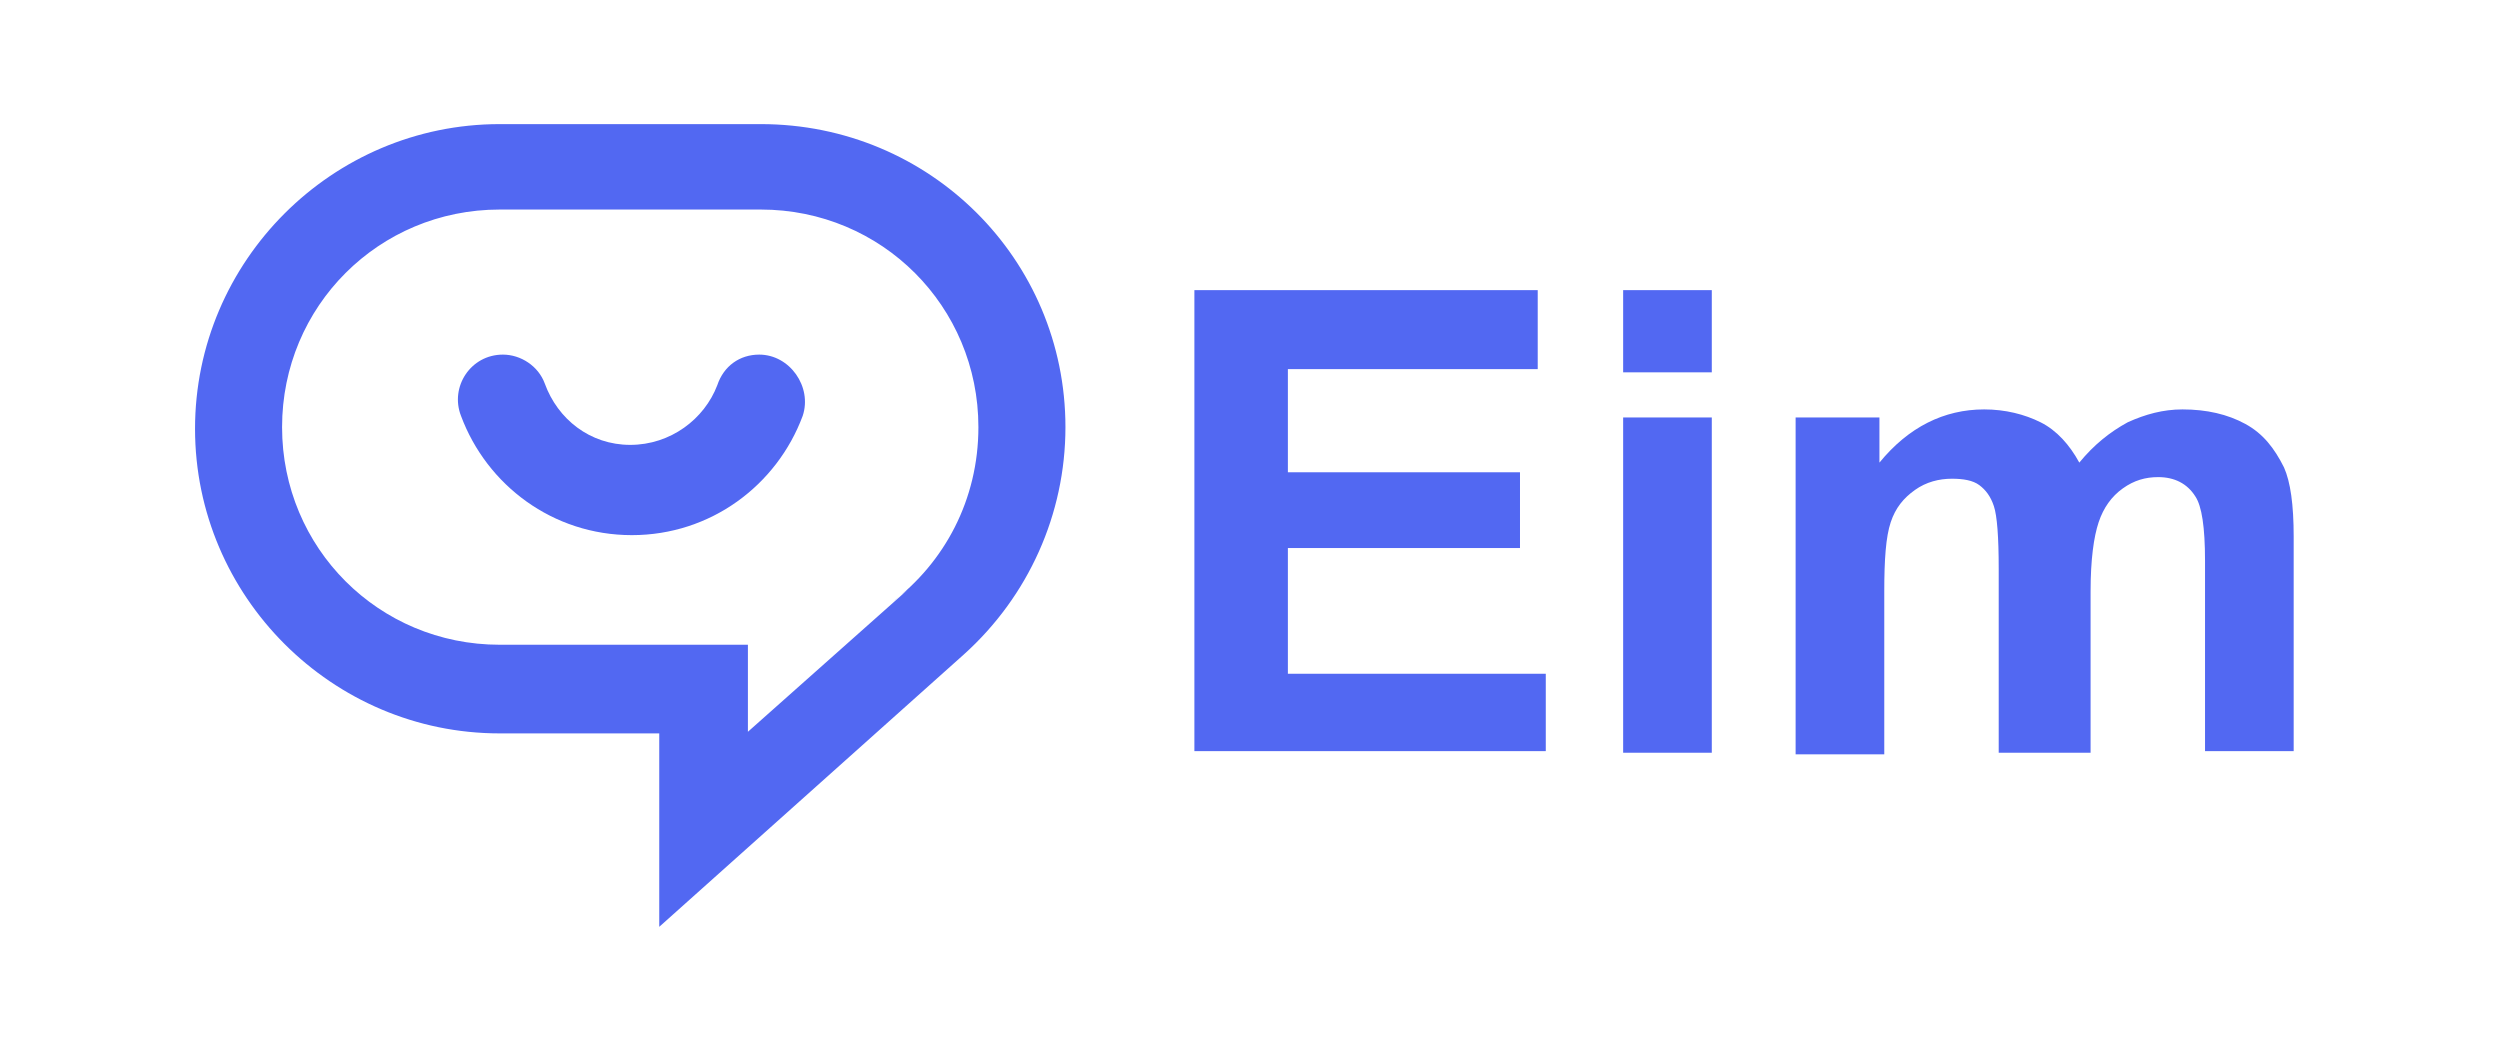
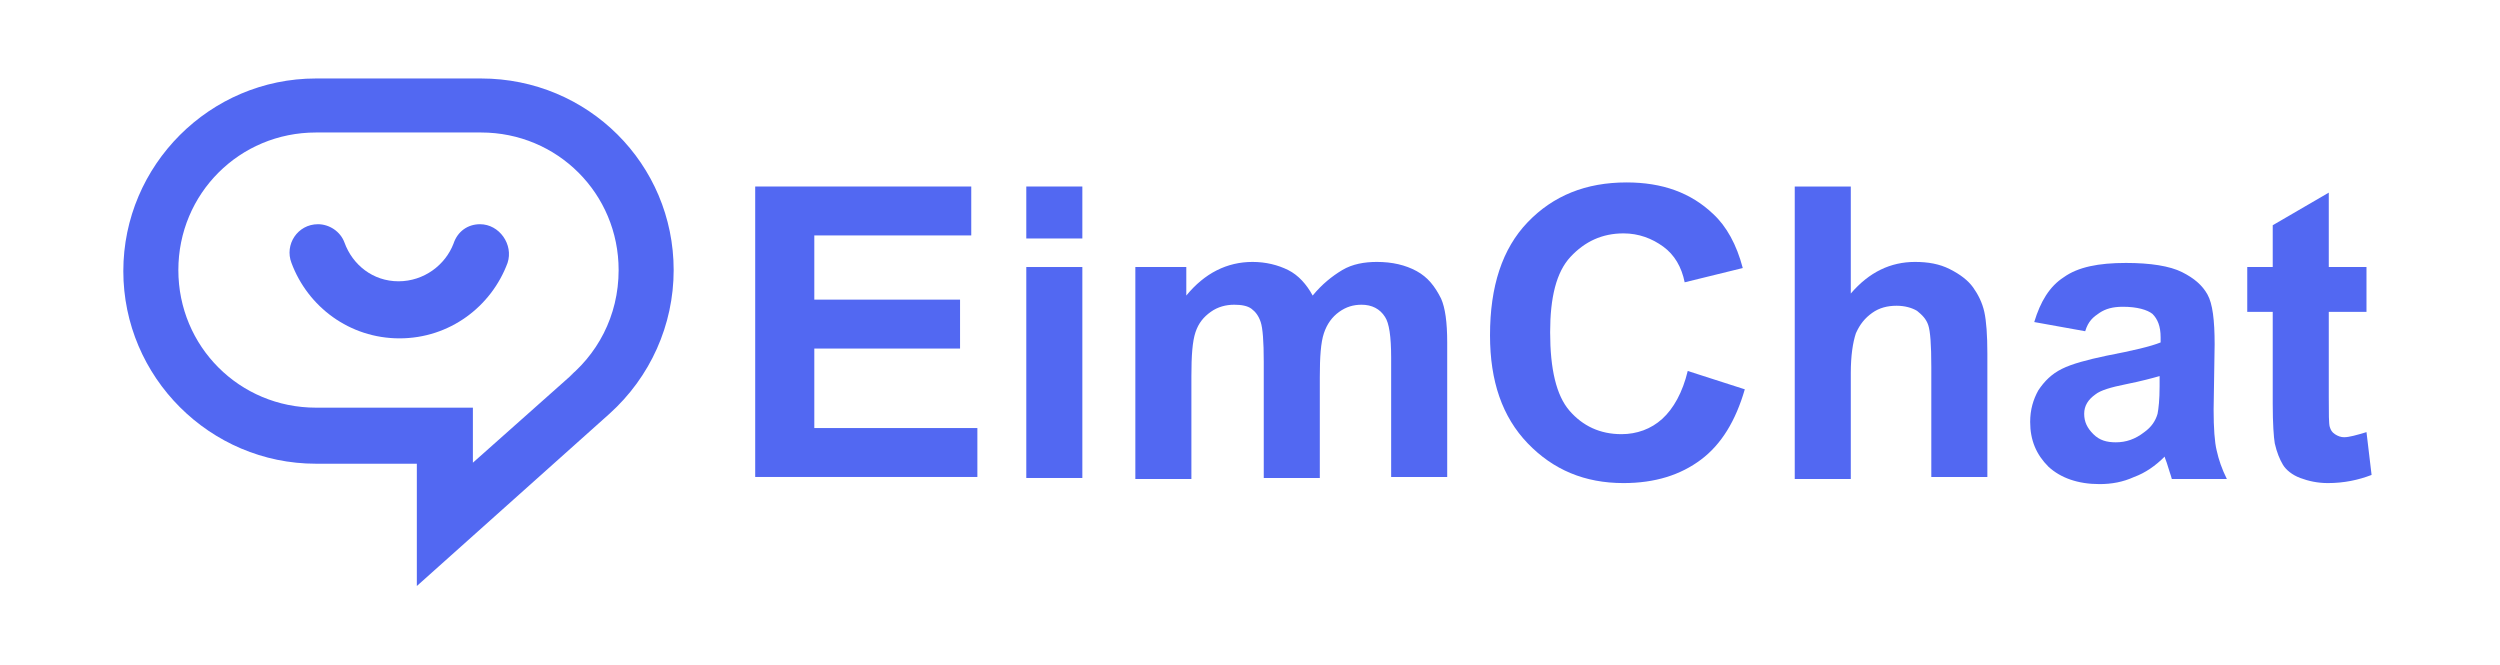
- <svg xmlns="http://www.w3.org/2000/svg" version="1.1" id="图层_1" x="0px" y="0px" viewBox="0 0 155.1 65.2" style="enable-background:new 0 0 155.1 65.2;" xml:space="preserve">
+ <svg xmlns="http://www.w3.org/2000/svg" version="1.1" id="图层_1" x="0px" y="0px" viewBox="0 0 245.3 65.2" style="enable-background:new 0 0 245.3 65.2;" xml:space="preserve">
  <style type="text/css">
	.st0{fill:#5268F2;}
</style>
  <g>
    <g>
      <path class="st0" d="M47.2,7.7H31c-10.4,0-18.9,8.5-18.9,18.9S20.6,45.5,31,45.5h9.9v12l18.9-16.9c4-3.6,6.3-8.7,6.3-14.1    C66.1,16.1,57.7,7.7,47.2,7.7z M55.3,37.4l1-0.8l-9.9,8.8V40H31c-7.5,0-13.5-6-13.5-13.5S23.5,13,31,13h16.2    c7.5,0,13.5,6,13.5,13.5C60.7,31,58.6,34.9,55.3,37.4z" />
    </g>
    <g>
      <path class="st0" d="M39.1,27.6c-2.5,0-4.5-1.6-5.3-3.8c-0.4-1.1-1.5-1.8-2.6-1.8l0,0c-2,0-3.3,2-2.6,3.8    c1.6,4.3,5.7,7.4,10.6,7.4s9-3.1,10.6-7.4C50.4,24,49,22,47.1,22l0,0c-1.2,0-2.2,0.7-2.6,1.9C43.7,26,41.6,27.6,39.1,27.6z" />
    </g>
    <g>
-       <path class="st0" d="M74.1,46.7V18h21.3v4.9H79.9v6.4h14.4V34H79.9v7.8h16v4.8H74.1V46.7z" />
-       <path class="st0" d="M100.7,23.1V18h5.5v5.1H100.7z M100.7,46.7V25.9h5.5v20.8C106.2,46.7,100.7,46.7,100.7,46.7z" />
-       <path class="st0" d="M111.5,25.9h5.1v2.8c1.8-2.2,4-3.3,6.5-3.3c1.3,0,2.5,0.3,3.5,0.8s1.8,1.4,2.4,2.5c0.9-1.1,1.9-1.9,3-2.5    c1.1-0.5,2.2-0.8,3.4-0.8c1.5,0,2.8,0.3,3.9,0.9c1.1,0.6,1.8,1.5,2.4,2.7c0.4,0.9,0.6,2.3,0.6,4.3v13.3h-5.5V34.8    c0-2.1-0.2-3.4-0.6-4c-0.5-0.8-1.3-1.2-2.3-1.2c-0.8,0-1.5,0.2-2.2,0.7s-1.2,1.2-1.5,2.1c-0.3,0.9-0.5,2.3-0.5,4.3v10H124V35.3    c0-2-0.1-3.3-0.3-3.9c-0.2-0.6-0.5-1-0.9-1.3c-0.4-0.3-1-0.4-1.7-0.4c-0.8,0-1.6,0.2-2.3,0.7c-0.7,0.5-1.2,1.1-1.5,2    c-0.3,0.9-0.4,2.3-0.4,4.3v10.1h-5.5V25.9H111.5z" />
+       <path class="st0" d="M74.1,46.9V18.3h21.2v4.8H79.9v6.3h14.3v4.8H79.9v7.8h16v4.8H74.1z" />
+       <path class="st0" d="M100.7,23.4v-5.1h5.5v5.1H100.7z M100.7,46.9V26.2h5.5v20.7H100.7z" />
+       <path class="st0" d="M111.4,26.2h5V29c1.8-2.2,4-3.3,6.5-3.3c1.3,0,2.5,0.3,3.5,0.8c1,0.5,1.8,1.4,2.4,2.5    c0.9-1.1,1.9-1.9,2.9-2.5s2.2-0.8,3.4-0.8c1.5,0,2.8,0.3,3.9,0.9s1.8,1.5,2.4,2.7c0.4,0.9,0.6,2.3,0.6,4.3v13.2h-5.5V35.1    c0-2.1-0.2-3.4-0.6-4c-0.5-0.8-1.3-1.2-2.3-1.2c-0.8,0-1.5,0.2-2.2,0.7c-0.7,0.5-1.2,1.2-1.5,2.1c-0.3,0.9-0.4,2.3-0.4,4.3v9.9    h-5.5V35.5c0-2-0.1-3.3-0.3-3.9c-0.2-0.6-0.5-1-0.9-1.3c-0.4-0.3-1-0.4-1.7-0.4c-0.8,0-1.6,0.2-2.3,0.7s-1.2,1.1-1.5,2    c-0.3,0.9-0.4,2.3-0.4,4.3v10.1h-5.5V26.2z" />
+       <path class="st0" d="M165.6,36.4l5.6,1.8c-0.9,3.1-2.3,5.4-4.3,6.9c-2,1.5-4.5,2.3-7.6,2.3c-3.8,0-6.9-1.3-9.4-3.9    s-3.7-6.1-3.7-10.6c0-4.8,1.2-8.5,3.7-11.1c2.5-2.6,5.7-3.9,9.7-3.9c3.5,0,6.3,1,8.5,3.1c1.3,1.2,2.3,3,2.9,5.3l-5.7,1.4    c-0.3-1.5-1-2.7-2.1-3.5s-2.4-1.3-3.9-1.3c-2.1,0-3.8,0.8-5.2,2.3s-2,4-2,7.4c0,3.6,0.6,6.2,1.9,7.7s3,2.3,5.1,2.3    c1.5,0,2.9-0.5,4-1.5S165.1,38.5,165.6,36.4z" />
+       <path class="st0" d="M181.6,18.3v10.5c1.8-2.1,3.9-3.1,6.3-3.1c1.3,0,2.4,0.2,3.4,0.7c1,0.5,1.8,1.1,2.3,1.8    c0.5,0.7,0.9,1.5,1.1,2.4s0.3,2.3,0.3,4.1v12.1h-5.5V36c0-2.2-0.1-3.5-0.3-4.1c-0.2-0.6-0.6-1-1.1-1.4c-0.5-0.3-1.2-0.5-2-0.5    c-0.9,0-1.7,0.2-2.4,0.7s-1.2,1.1-1.6,2c-0.3,0.9-0.5,2.2-0.5,3.9v10.4h-5.5V18.3H181.6z" />
+       <path class="st0" d="M204.6,32.5l-5-0.9c0.6-2,1.5-3.5,2.9-4.4c1.4-1,3.4-1.4,6.1-1.4c2.4,0,4.3,0.3,5.5,0.9    c1.2,0.6,2,1.3,2.5,2.2s0.7,2.5,0.7,4.9l-0.1,6.4c0,1.8,0.1,3.2,0.3,4c0.2,0.9,0.5,1.8,1,2.8h-5.4c-0.1-0.4-0.3-0.9-0.5-1.6    c-0.1-0.3-0.2-0.5-0.2-0.6c-0.9,0.9-1.9,1.6-3,2c-1.1,0.5-2.2,0.7-3.4,0.7c-2.1,0-3.8-0.6-5-1.7c-1.2-1.2-1.8-2.6-1.8-4.4    c0-1.2,0.3-2.2,0.8-3.1c0.6-0.9,1.3-1.6,2.3-2.1s2.5-0.9,4.4-1.3c2.6-0.5,4.3-0.9,5.3-1.3v-0.5c0-1.1-0.3-1.8-0.8-2.3    c-0.5-0.4-1.5-0.7-2.9-0.7c-1,0-1.7,0.2-2.3,0.6S204.9,31.5,204.6,32.5z M211.9,36.9c-0.7,0.2-1.8,0.5-3.3,0.8    c-1.5,0.3-2.5,0.6-3,1c-0.7,0.5-1.1,1.1-1.1,1.9c0,0.8,0.3,1.4,0.9,2s1.3,0.8,2.2,0.8c1,0,1.9-0.3,2.8-1c0.7-0.5,1.1-1.1,1.3-1.8    c0.1-0.5,0.2-1.4,0.2-2.7V36.9z" />
+       <path class="st0" d="M232.2,26.2v4.4h-3.7v8.3c0,1.7,0,2.7,0.1,3s0.2,0.5,0.5,0.7c0.3,0.2,0.6,0.3,0.9,0.3c0.5,0,1.2-0.2,2.2-0.5    l0.5,4.2c-1.3,0.5-2.7,0.8-4.3,0.8c-1,0-1.9-0.2-2.7-0.5c-0.8-0.3-1.4-0.8-1.7-1.3s-0.6-1.2-0.8-2.1c-0.1-0.6-0.2-1.9-0.2-3.9v-9    h-2.5v-4.4h2.5v-4.1l5.5-3.2v7.3H232.2z" />
    </g>
  </g>
</svg>
